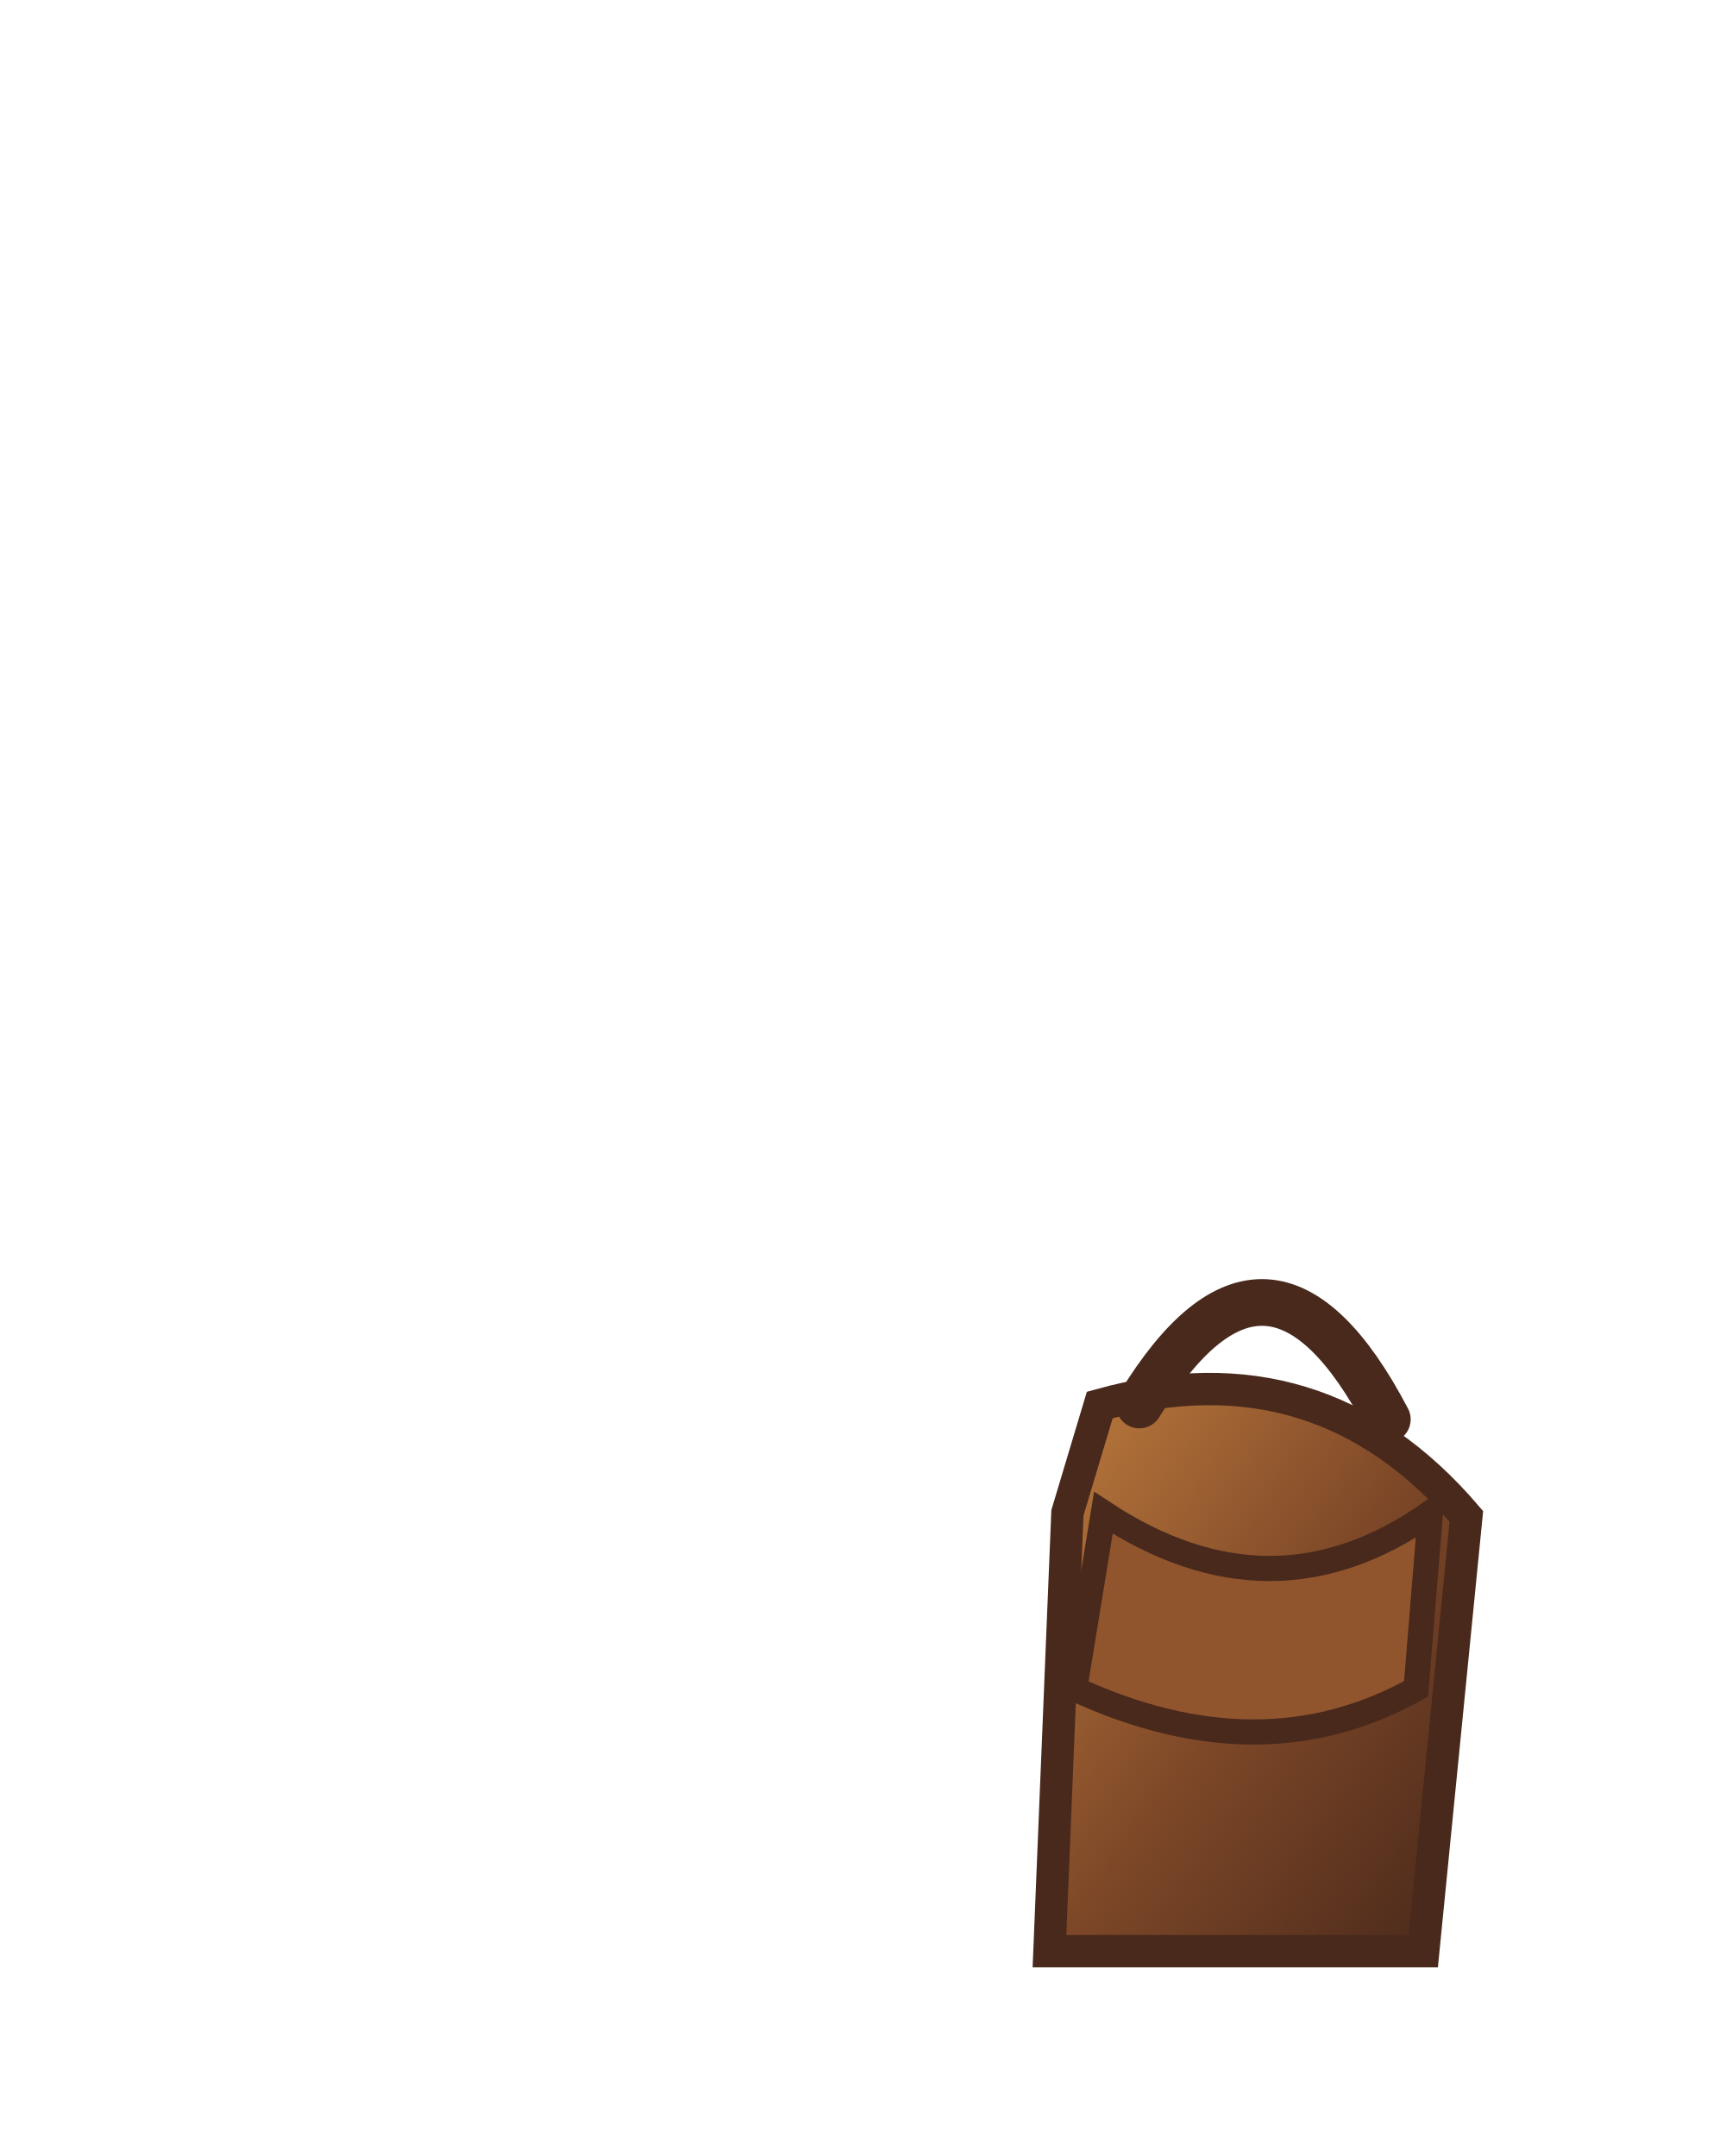
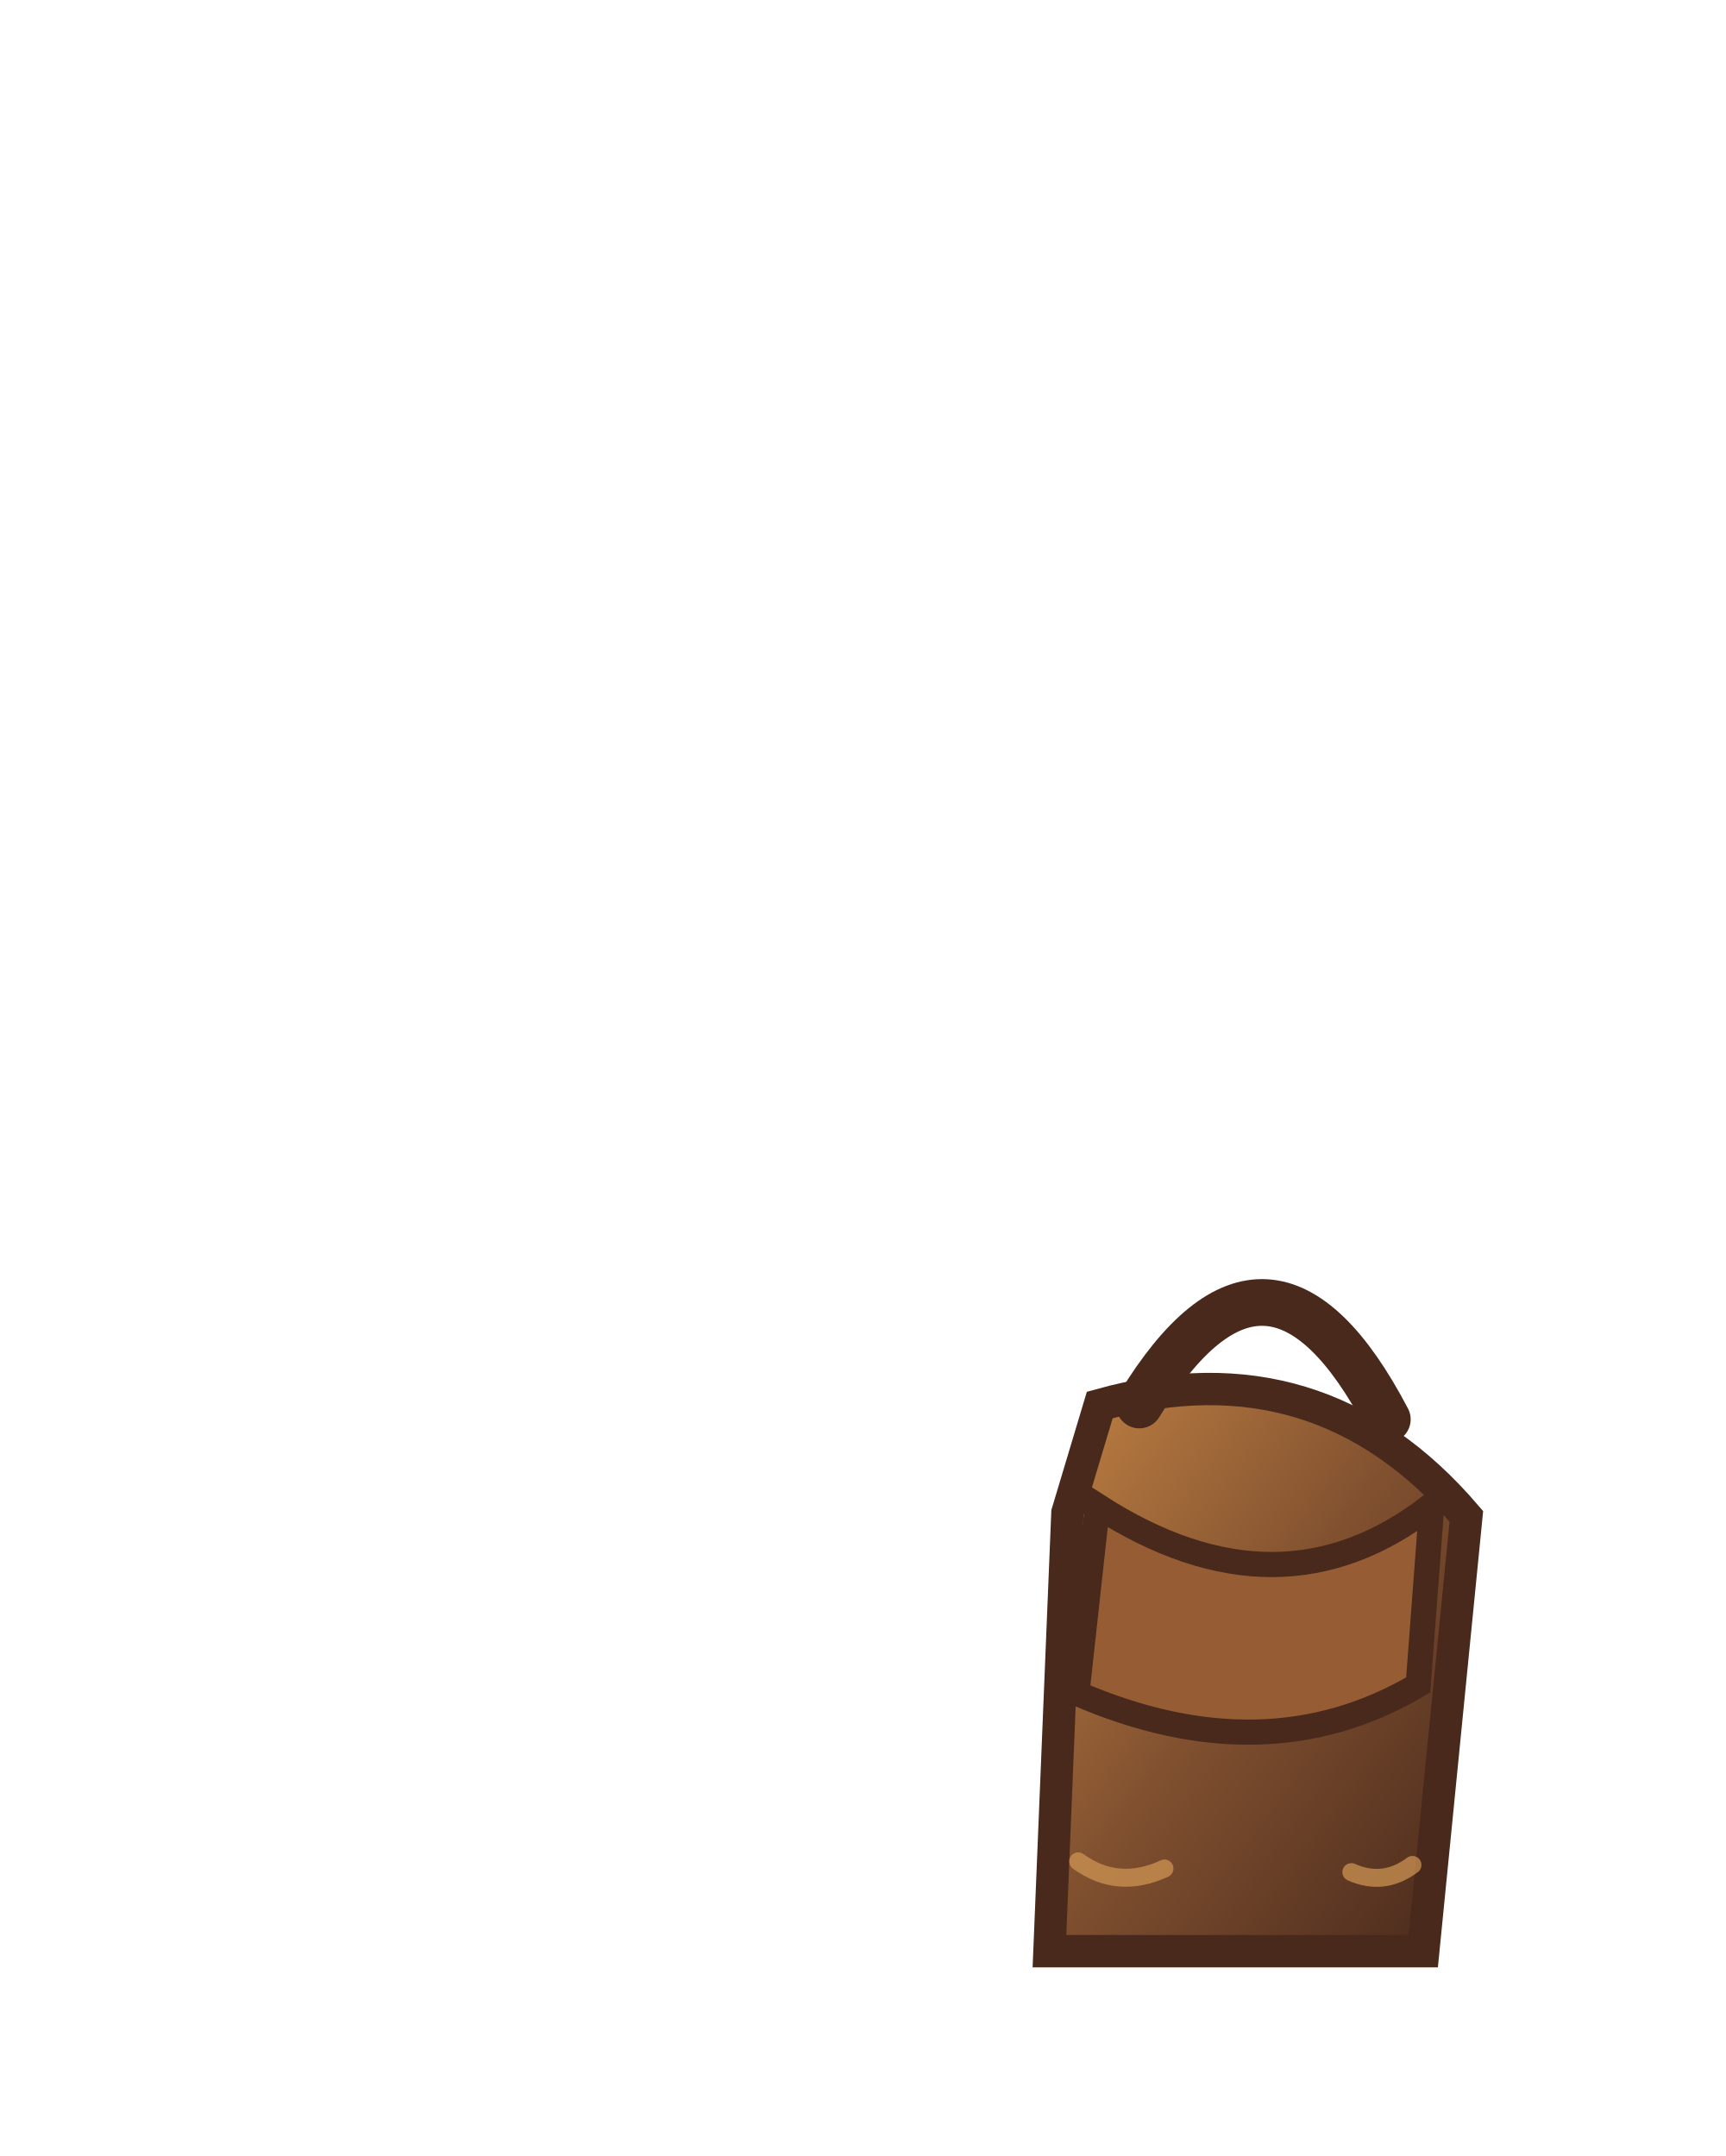
<svg xmlns="http://www.w3.org/2000/svg" viewBox="0 0 480 600" role="img" aria-labelledby="title">
  <defs>
    <linearGradient id="leather" x1="0" y1="0" x2="1" y2="1">
-       <stop offset="0" stop-color="#bd7b3d" />
-       <stop offset=".5" stop-color="#7e4828" />
-       <stop offset="1" stop-color="#48281a" />
+       <stop stop-color="#c08143" />
+       <stop offset=".48" stop-color="#80502f" />
+       <stop offset="1" stop-color="#48291c" />
    </linearGradient>
  </defs>
  <path d="M306 391q61-17 102 31l-12 121H292l5-122Z" fill="url(#leather)" stroke="#48291c" stroke-width="9" />
-   <path d="M307 421q47 31 91 0l-4 49q-43 24-95 0Z" fill="#91552e" stroke="#48291c" stroke-width="7" />
+   <path d="M306 418q50 34 93 2l-5 50q-43 24-95 0Z" fill="#965c34" stroke="#48291c" stroke-width="7" transform="rotate(-1.4 350 445)" />
  <path d="M317 391q36-59 69 4" fill="none" stroke="#48291c" stroke-width="13" stroke-linecap="round" />
+   <path d="M300 518q11 8 24 2M376 521q9 4 17-2" fill="none" stroke="#d09553" stroke-width="5" stroke-linecap="round" opacity=".72" />
</svg>
